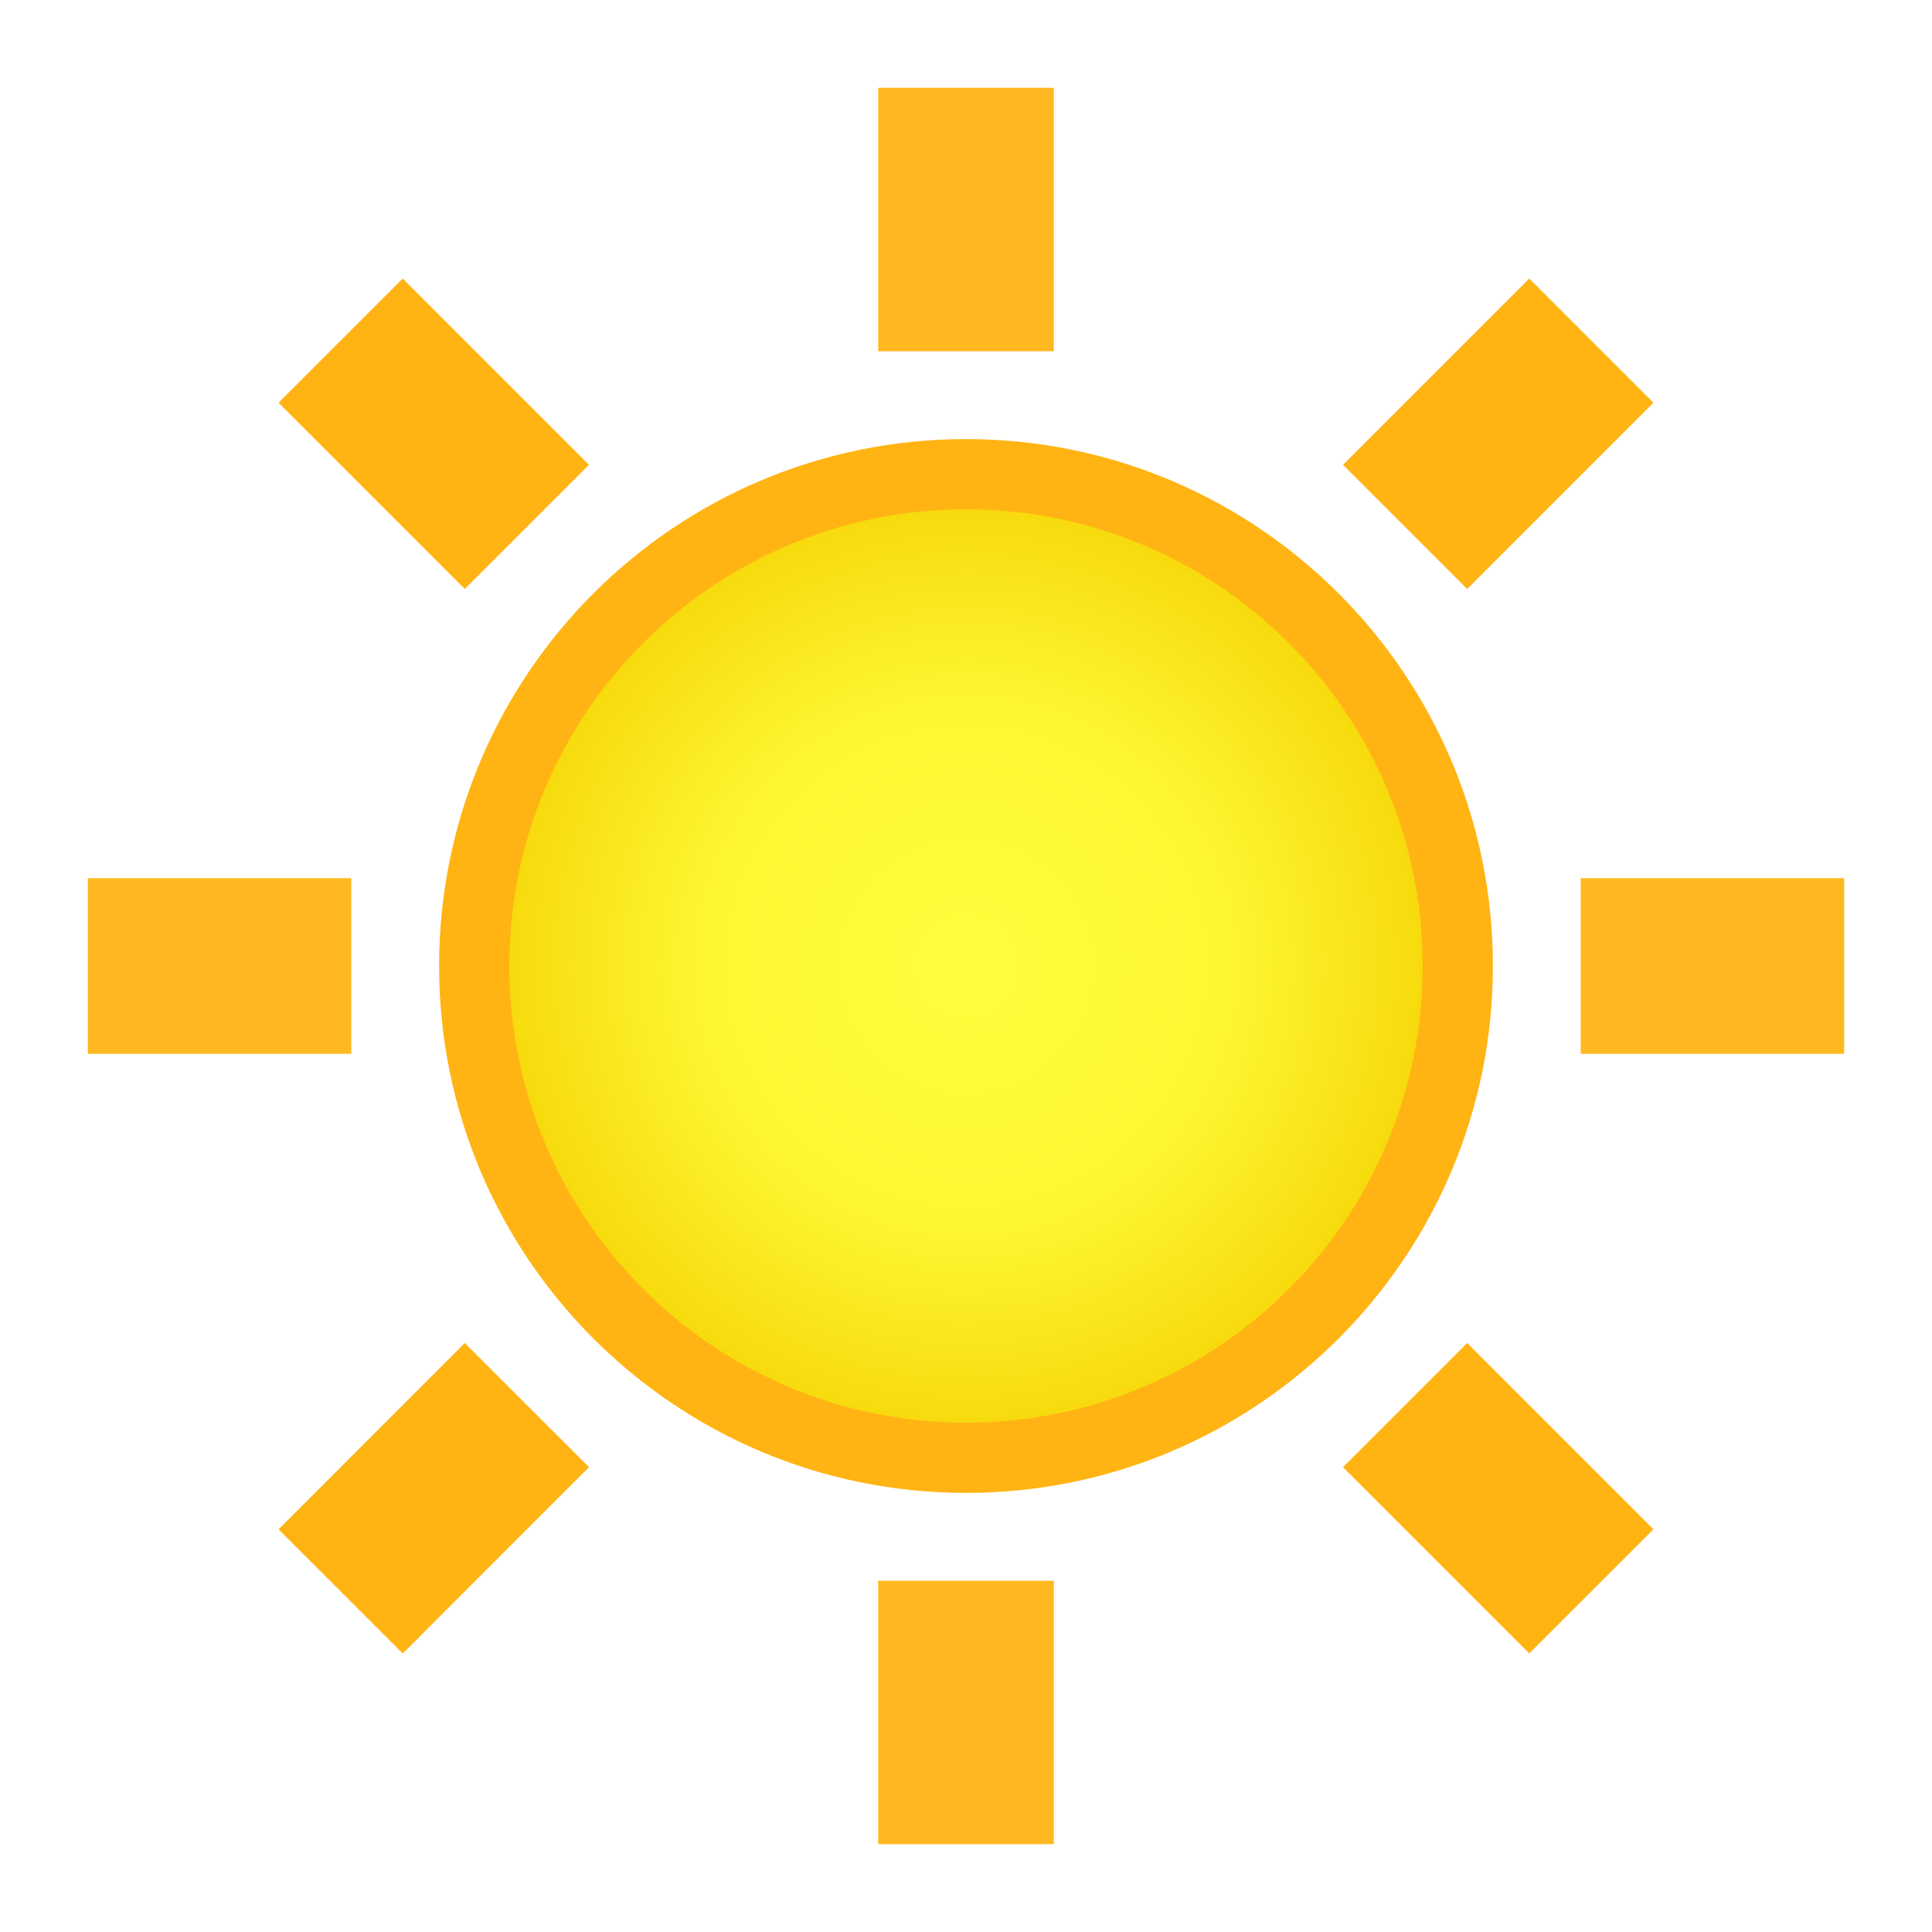
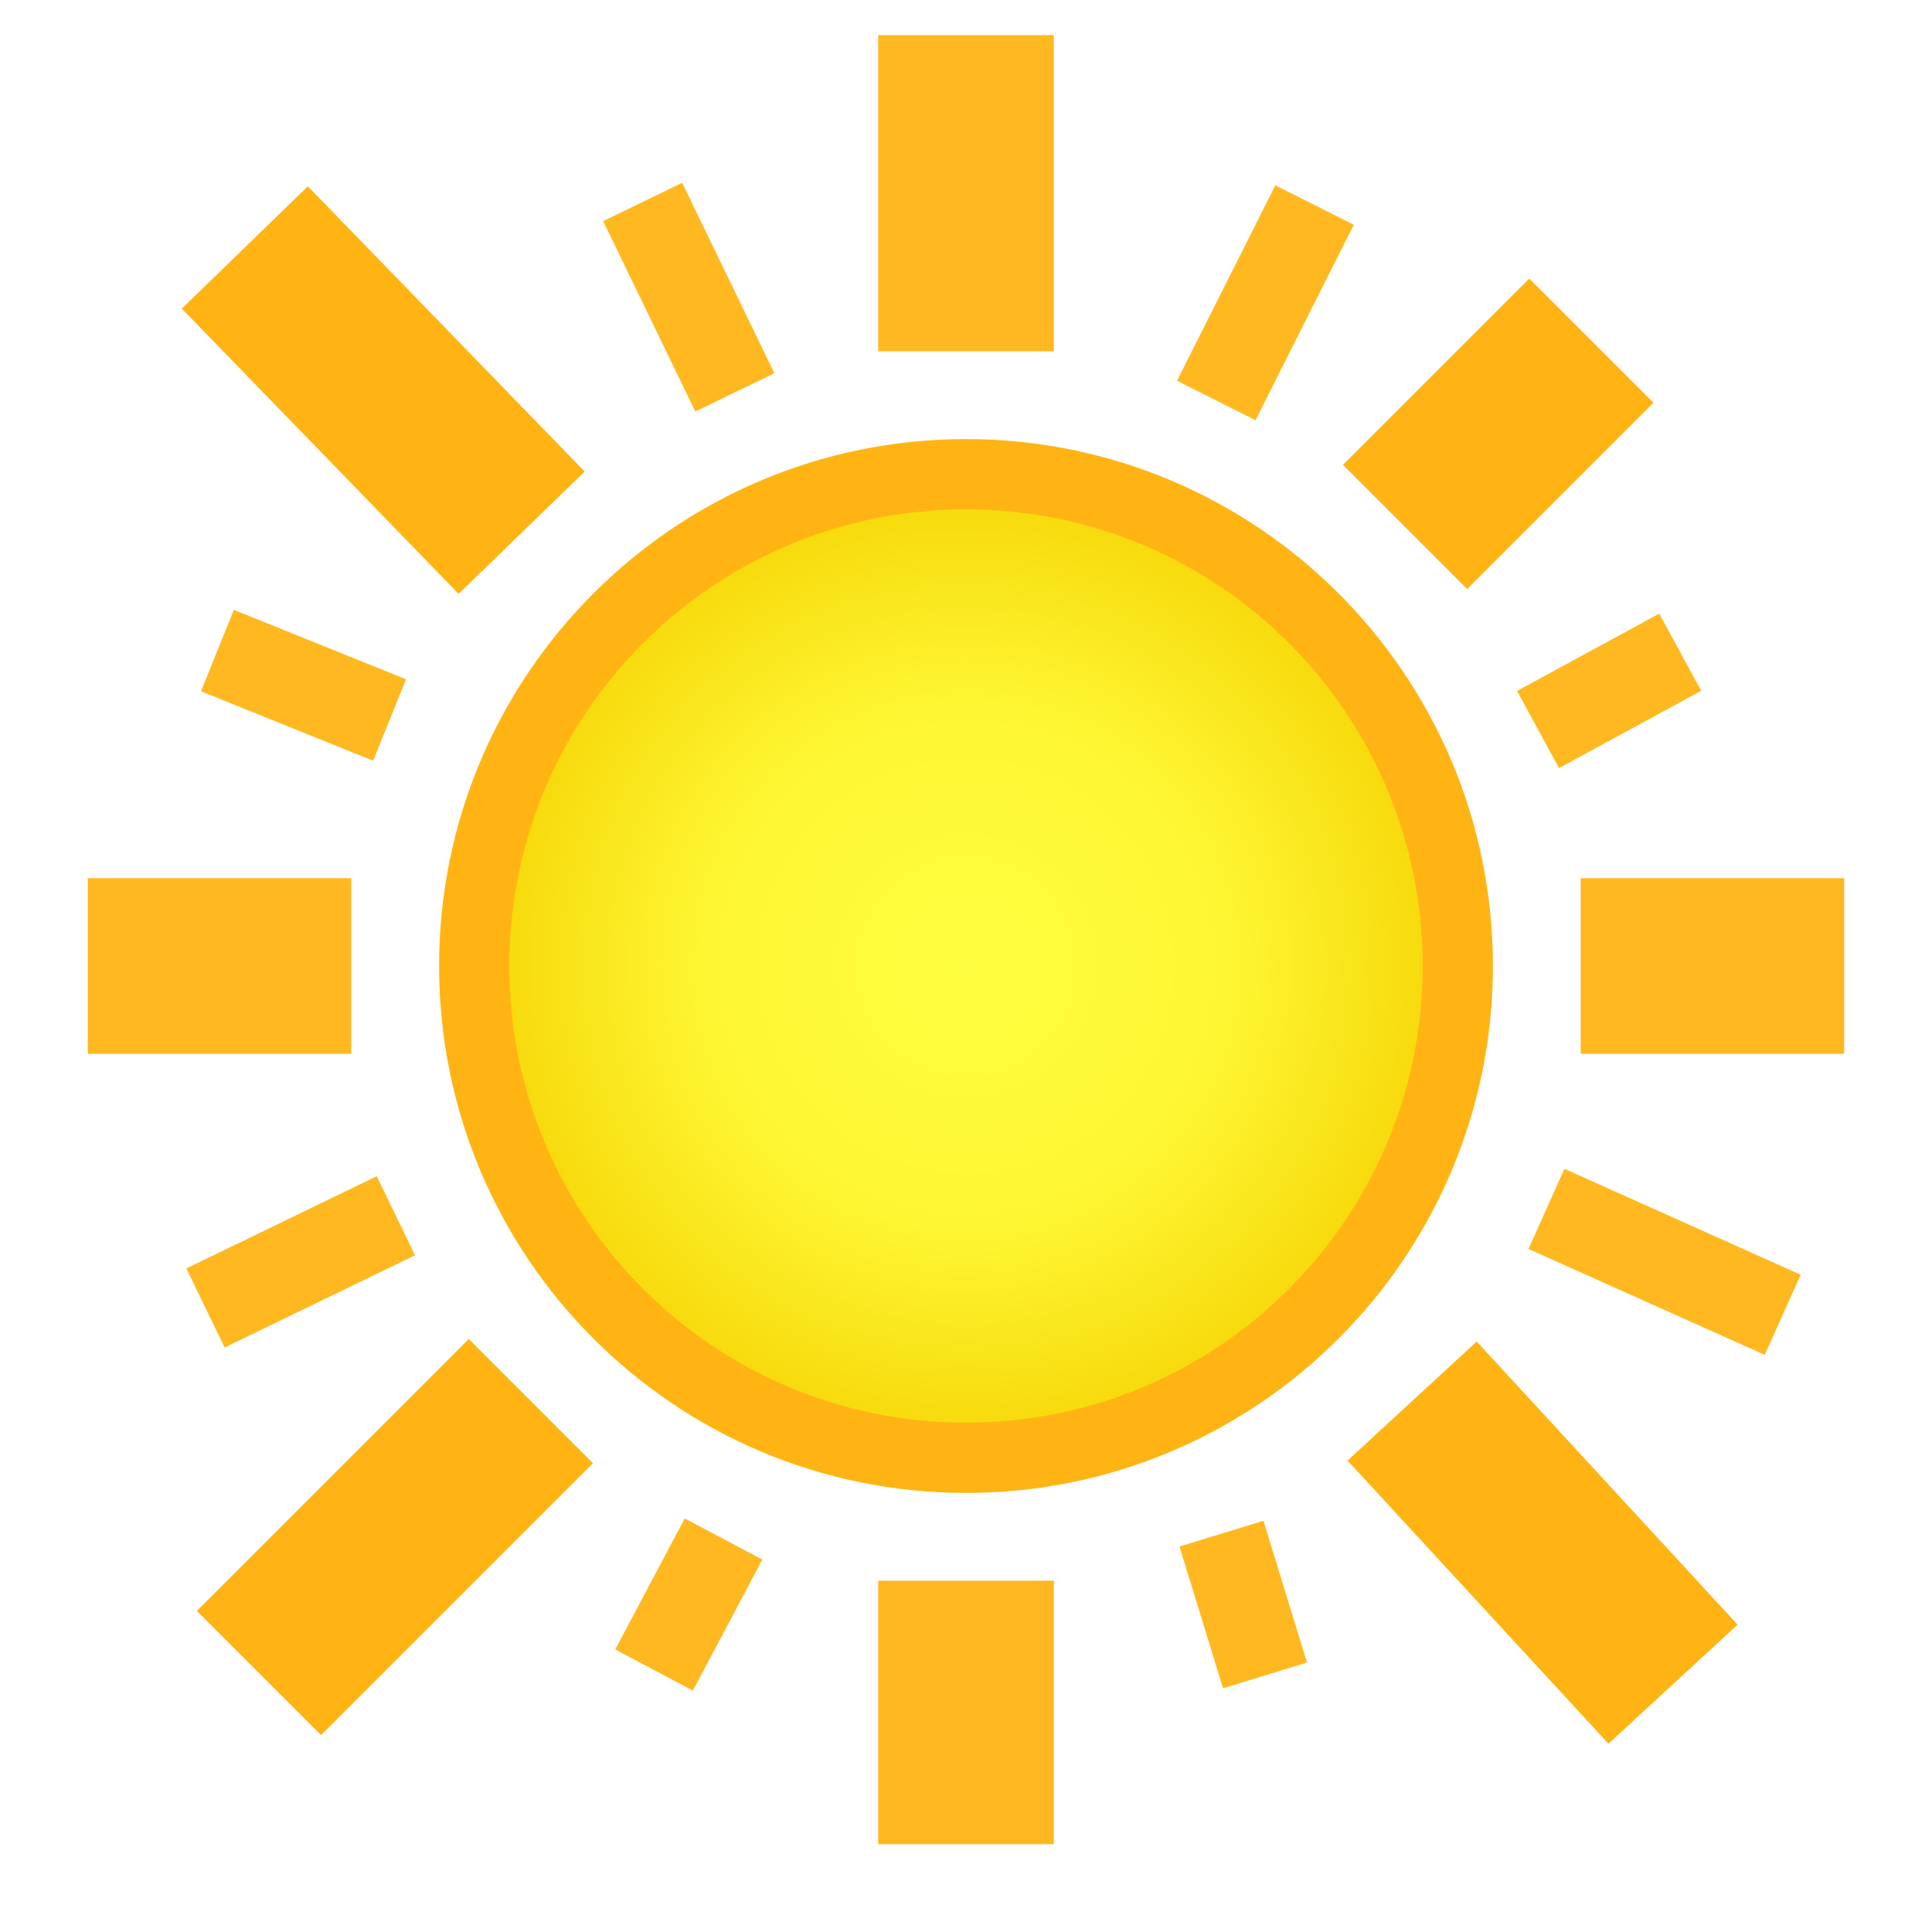
<svg xmlns="http://www.w3.org/2000/svg" xmlns:xlink="http://www.w3.org/1999/xlink" width="22" height="22" id="svg2" version="1.1">
  <defs id="defs4">
    <linearGradient id="linearGradient3773">
      <stop style="stop-color:#fffd3f;stop-opacity:1;" offset="0" id="stop3775" />
      <stop id="stop3764" offset="0.5" style="stop-color:#fef632;stop-opacity:1;" />
      <stop style="stop-color:#f4d100;stop-opacity:1;" offset="1" id="stop3777" />
    </linearGradient>
    <radialGradient xlink:href="#linearGradient3773" id="radialGradient3779" cx="11" cy="13" fx="11" fy="13" r="7.5" gradientUnits="userSpaceOnUse" />
    <radialGradient xlink:href="#linearGradient3773" id="radialGradient3802" gradientUnits="userSpaceOnUse" cx="11" cy="13" fx="11" fy="13" r="7.5" />
+     <radialGradient xlink:href="#linearGradient3773" id="radialGradient3768" gradientUnits="userSpaceOnUse" cx="11" cy="13" fx="11" fy="13" r="7.5" />
  </defs>
  <g id="layer1" transform="translate(0,-1030.362)">
-     <path style="fill:url(#radialGradient3802);fill-opacity:1;fill-rule:nonzero;stroke:#ffb414;stroke-width:1;stroke-linecap:round;stroke-linejoin:miter;stroke-miterlimit:4;stroke-opacity:1;stroke-dasharray:none" id="path2987" d="M 18,13 A 7,7 0 1 1 4,13 7,7 0 1 1 18,13 z" transform="matrix(0.8,0,0,0.8,2.2,1030.962)" />
+     <path style="fill:url(#radialGradient3802);fill-opacity:1;fill-rule:nonzero;stroke:#ffb414;stroke-width:1;stroke-linecap:round;stroke-linejoin:miter;stroke-miterlimit:4;stroke-opacity:1;stroke-dasharray:none" id="path2987" d="m 18,13 c 0,3.866 -3.134,7 -7,7 -3.866,0 -7,-3.134 -7,-7 0,-3.866 3.134,-7 7,-7 3.866,0 7,3.134 7,7 z" transform="matrix(0.8,0,0,0.8,2.2,1030.962)" />
    <path style="fill:none;stroke:#ffb414;stroke-width:2;stroke-linecap:butt;stroke-linejoin:miter;stroke-miterlimit:4;stroke-opacity:1;stroke-dasharray:none;opacity:0.95" d="m 1,1041.362 3,0 0,0 0,0" id="path3757" />
    <path id="path3759" d="m 18,1041.362 3,0 0,0 0,0" style="fill:none;stroke:#ffb414;stroke-width:2;stroke-linecap:butt;stroke-linejoin:miter;stroke-miterlimit:4;stroke-opacity:1;stroke-dasharray:none;opacity:0.95" />
    <path style="fill:none;stroke:#ffb414;stroke-width:2;stroke-linecap:butt;stroke-linejoin:miter;stroke-miterlimit:4;stroke-opacity:1;stroke-dasharray:none;opacity:0.95" d="m 11,1048.362 0,3 0,0 0,0" id="path3761" />
-     <path id="path3763" d="m 11,1031.362 0,3 0,0 0,0" style="fill:none;stroke:#ffb414;stroke-width:2;stroke-linecap:butt;stroke-linejoin:miter;stroke-miterlimit:4;stroke-opacity:1;stroke-dasharray:none;opacity:0.95" />
-     <path style="fill:none;stroke:#ffb414;stroke-width:2;stroke-linecap:butt;stroke-linejoin:miter;stroke-miterlimit:4;stroke-opacity:1;stroke-dasharray:none" d="M 3.879,1034.241 6,1036.362 l 0,0 0,0" id="path3765" />
-     <path id="path3767" d="m 16,1046.362 2.121,2.121 0,0 0,0" style="fill:none;stroke:#ffb414;stroke-width:2;stroke-linecap:butt;stroke-linejoin:miter;stroke-miterlimit:4;stroke-opacity:1;stroke-dasharray:none" />
-     <path style="fill:none;stroke:#ffb414;stroke-width:2;stroke-linecap:butt;stroke-linejoin:miter;stroke-miterlimit:4;stroke-opacity:1;stroke-dasharray:none" d="M 3.879,1048.484 6,1046.362 l 0,0 0,0" id="path3769" />
+     <path id="path3763" d="m 11,1030.762 0,3.6 0,0 0,0" style="opacity:0.95;fill:none;stroke:#ffb414;stroke-width:2;stroke-linecap:butt;stroke-linejoin:miter;stroke-miterlimit:4;stroke-opacity:1;stroke-dasharray:none" />
+     <path style="fill:none;stroke:#ffb414;stroke-width:2;stroke-linecap:butt;stroke-linejoin:miter;stroke-miterlimit:4;stroke-opacity:1;stroke-dasharray:none" d="m 2.788,1033.18 3.152,3.248 0,0 0,0" id="path3765" />
+     <path id="path3767" d="m 16.08,1046.316 2.971,3.224 0,0 0,0" style="fill:none;stroke:#ffb414;stroke-width:2;stroke-linecap:butt;stroke-linejoin:miter;stroke-miterlimit:4;stroke-opacity:1;stroke-dasharray:none" />
+     <path style="fill:none;stroke:#ffb414;stroke-width:2;stroke-linecap:butt;stroke-linejoin:miter;stroke-miterlimit:4;stroke-opacity:1;stroke-dasharray:none" d="m 2.949,1049.413 3.096,-3.096 0,0 0,0" id="path3769" />
    <path id="path3771" d="m 16,1036.362 2.121,-2.121 0,0 0,0" style="fill:none;stroke:#ffb414;stroke-width:2;stroke-linecap:butt;stroke-linejoin:miter;stroke-miterlimit:4;stroke-opacity:1;stroke-dasharray:none" />
+     <path style="opacity:0.95;fill:none;stroke:#ffb414;stroke-width:1;stroke-linecap:butt;stroke-linejoin:miter;stroke-miterlimit:4;stroke-opacity:1;stroke-dasharray:none" d="m 7.318,1032.662 1.05,2.168 0,0 0,0" id="path3770" />
+     <path id="path3772" d="m 2.476,1037.77 1.96,0.791 0,0 0,0" style="opacity:0.95;fill:none;stroke:#ffb414;stroke-width:1;stroke-linecap:butt;stroke-linejoin:miter;stroke-miterlimit:4;stroke-opacity:1;stroke-dasharray:none" />
+     <path id="path3778" d="m 2.34,1045.256 2.168,-1.05 0,0 0,0" style="opacity:0.95;fill:none;stroke:#ffb414;stroke-width:1;stroke-linecap:butt;stroke-linejoin:miter;stroke-miterlimit:4;stroke-opacity:1;stroke-dasharray:none" />
+     <path style="opacity:0.95;fill:none;stroke:#ffb414;stroke-width:1;stroke-linecap:butt;stroke-linejoin:miter;stroke-miterlimit:4;stroke-opacity:1;stroke-dasharray:none" d="m 7.448,1049.379 0.791,-1.492 0,0 0,0" id="path3780" />
+     <path id="path3782" d="m 14.405,1049.44 -0.496,-1.614 0,0 0,0" style="opacity:0.95;fill:none;stroke:#ffb414;stroke-width:1;stroke-linecap:butt;stroke-linejoin:miter;stroke-miterlimit:4;stroke-opacity:1;stroke-dasharray:none" />
+     <path id="path3784" d="m 14.969,1032.697 -1.119,2.225 0,0 0,0" style="opacity:0.95;fill:none;stroke:#ffb414;stroke-width:1;stroke-linecap:butt;stroke-linejoin:miter;stroke-miterlimit:4;stroke-opacity:1;stroke-dasharray:none" />
+     <path style="opacity:0.95;fill:none;stroke:#ffb414;stroke-width:1;stroke-linecap:butt;stroke-linejoin:miter;stroke-miterlimit:4;stroke-opacity:1;stroke-dasharray:none" d="m 19.133,1037.789 -1.619,0.88 0,0 0,0" id="path3786" />
+     <path id="path3788" d="m 20.3,1045.334 -2.69,-1.206 0,0 0,0" style="opacity:0.95;fill:none;stroke:#ffb414;stroke-width:1;stroke-linecap:butt;stroke-linejoin:miter;stroke-miterlimit:4;stroke-opacity:1;stroke-dasharray:none" />
  </g>
</svg>
